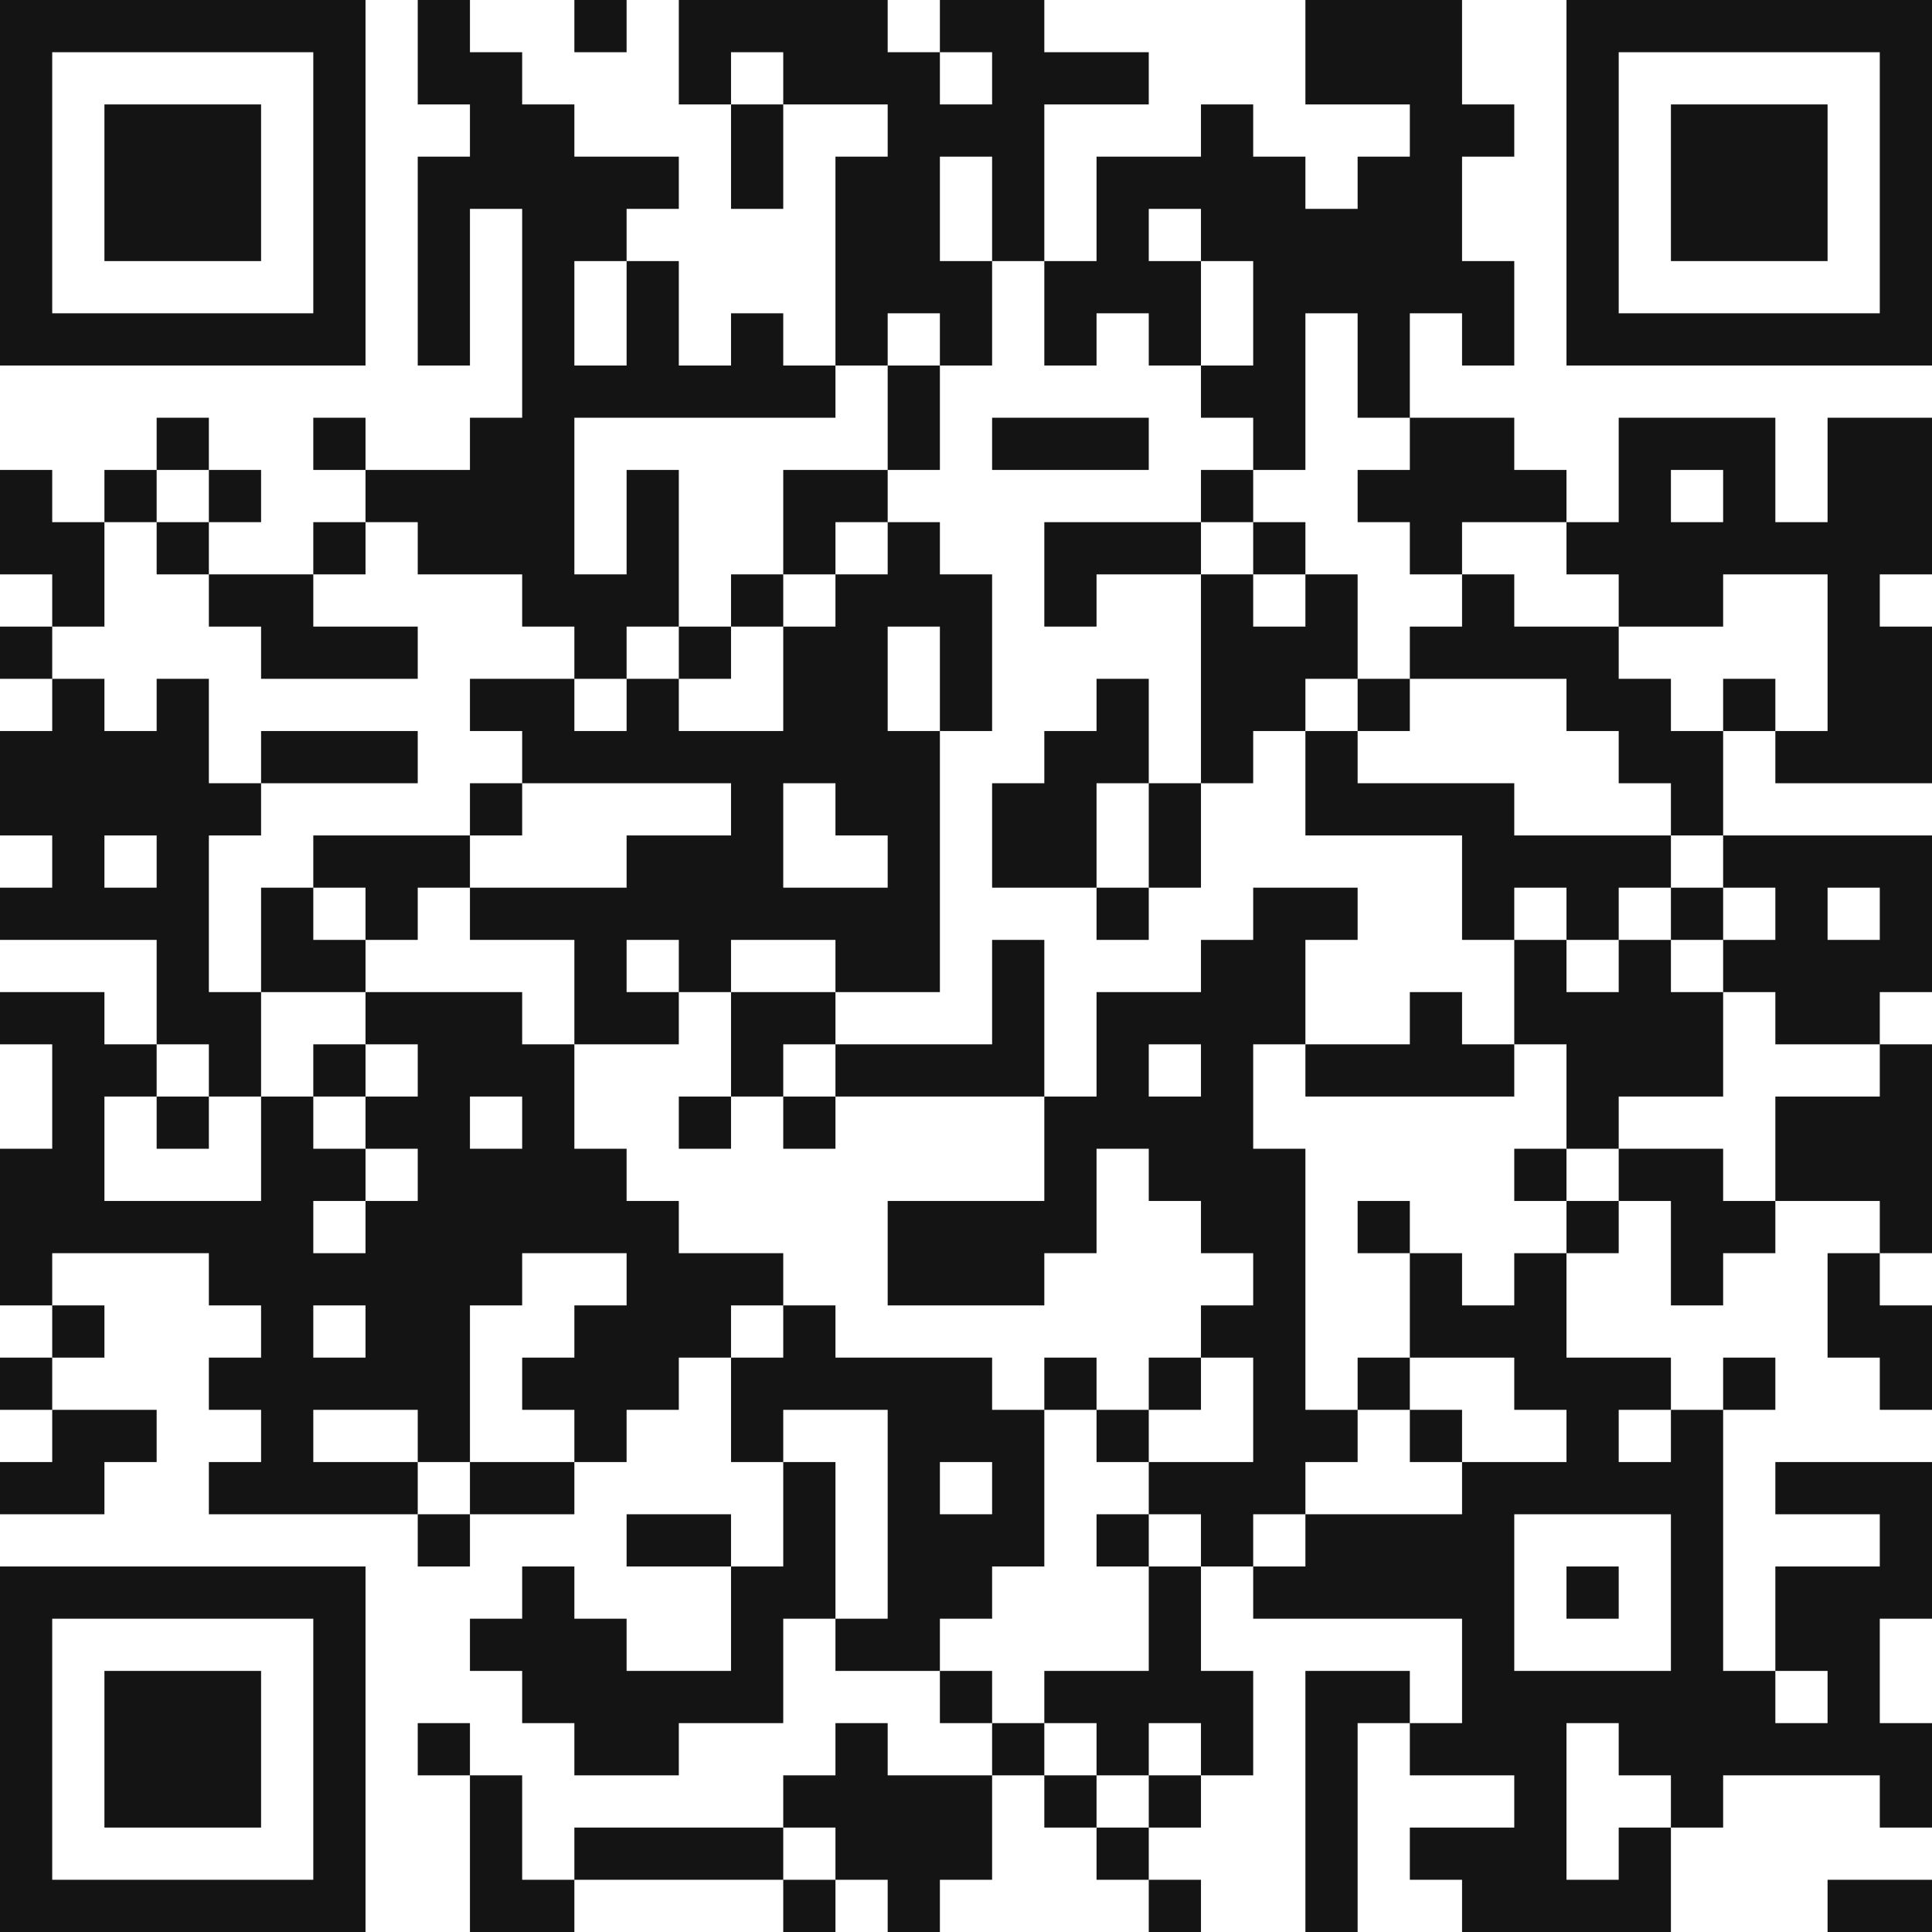
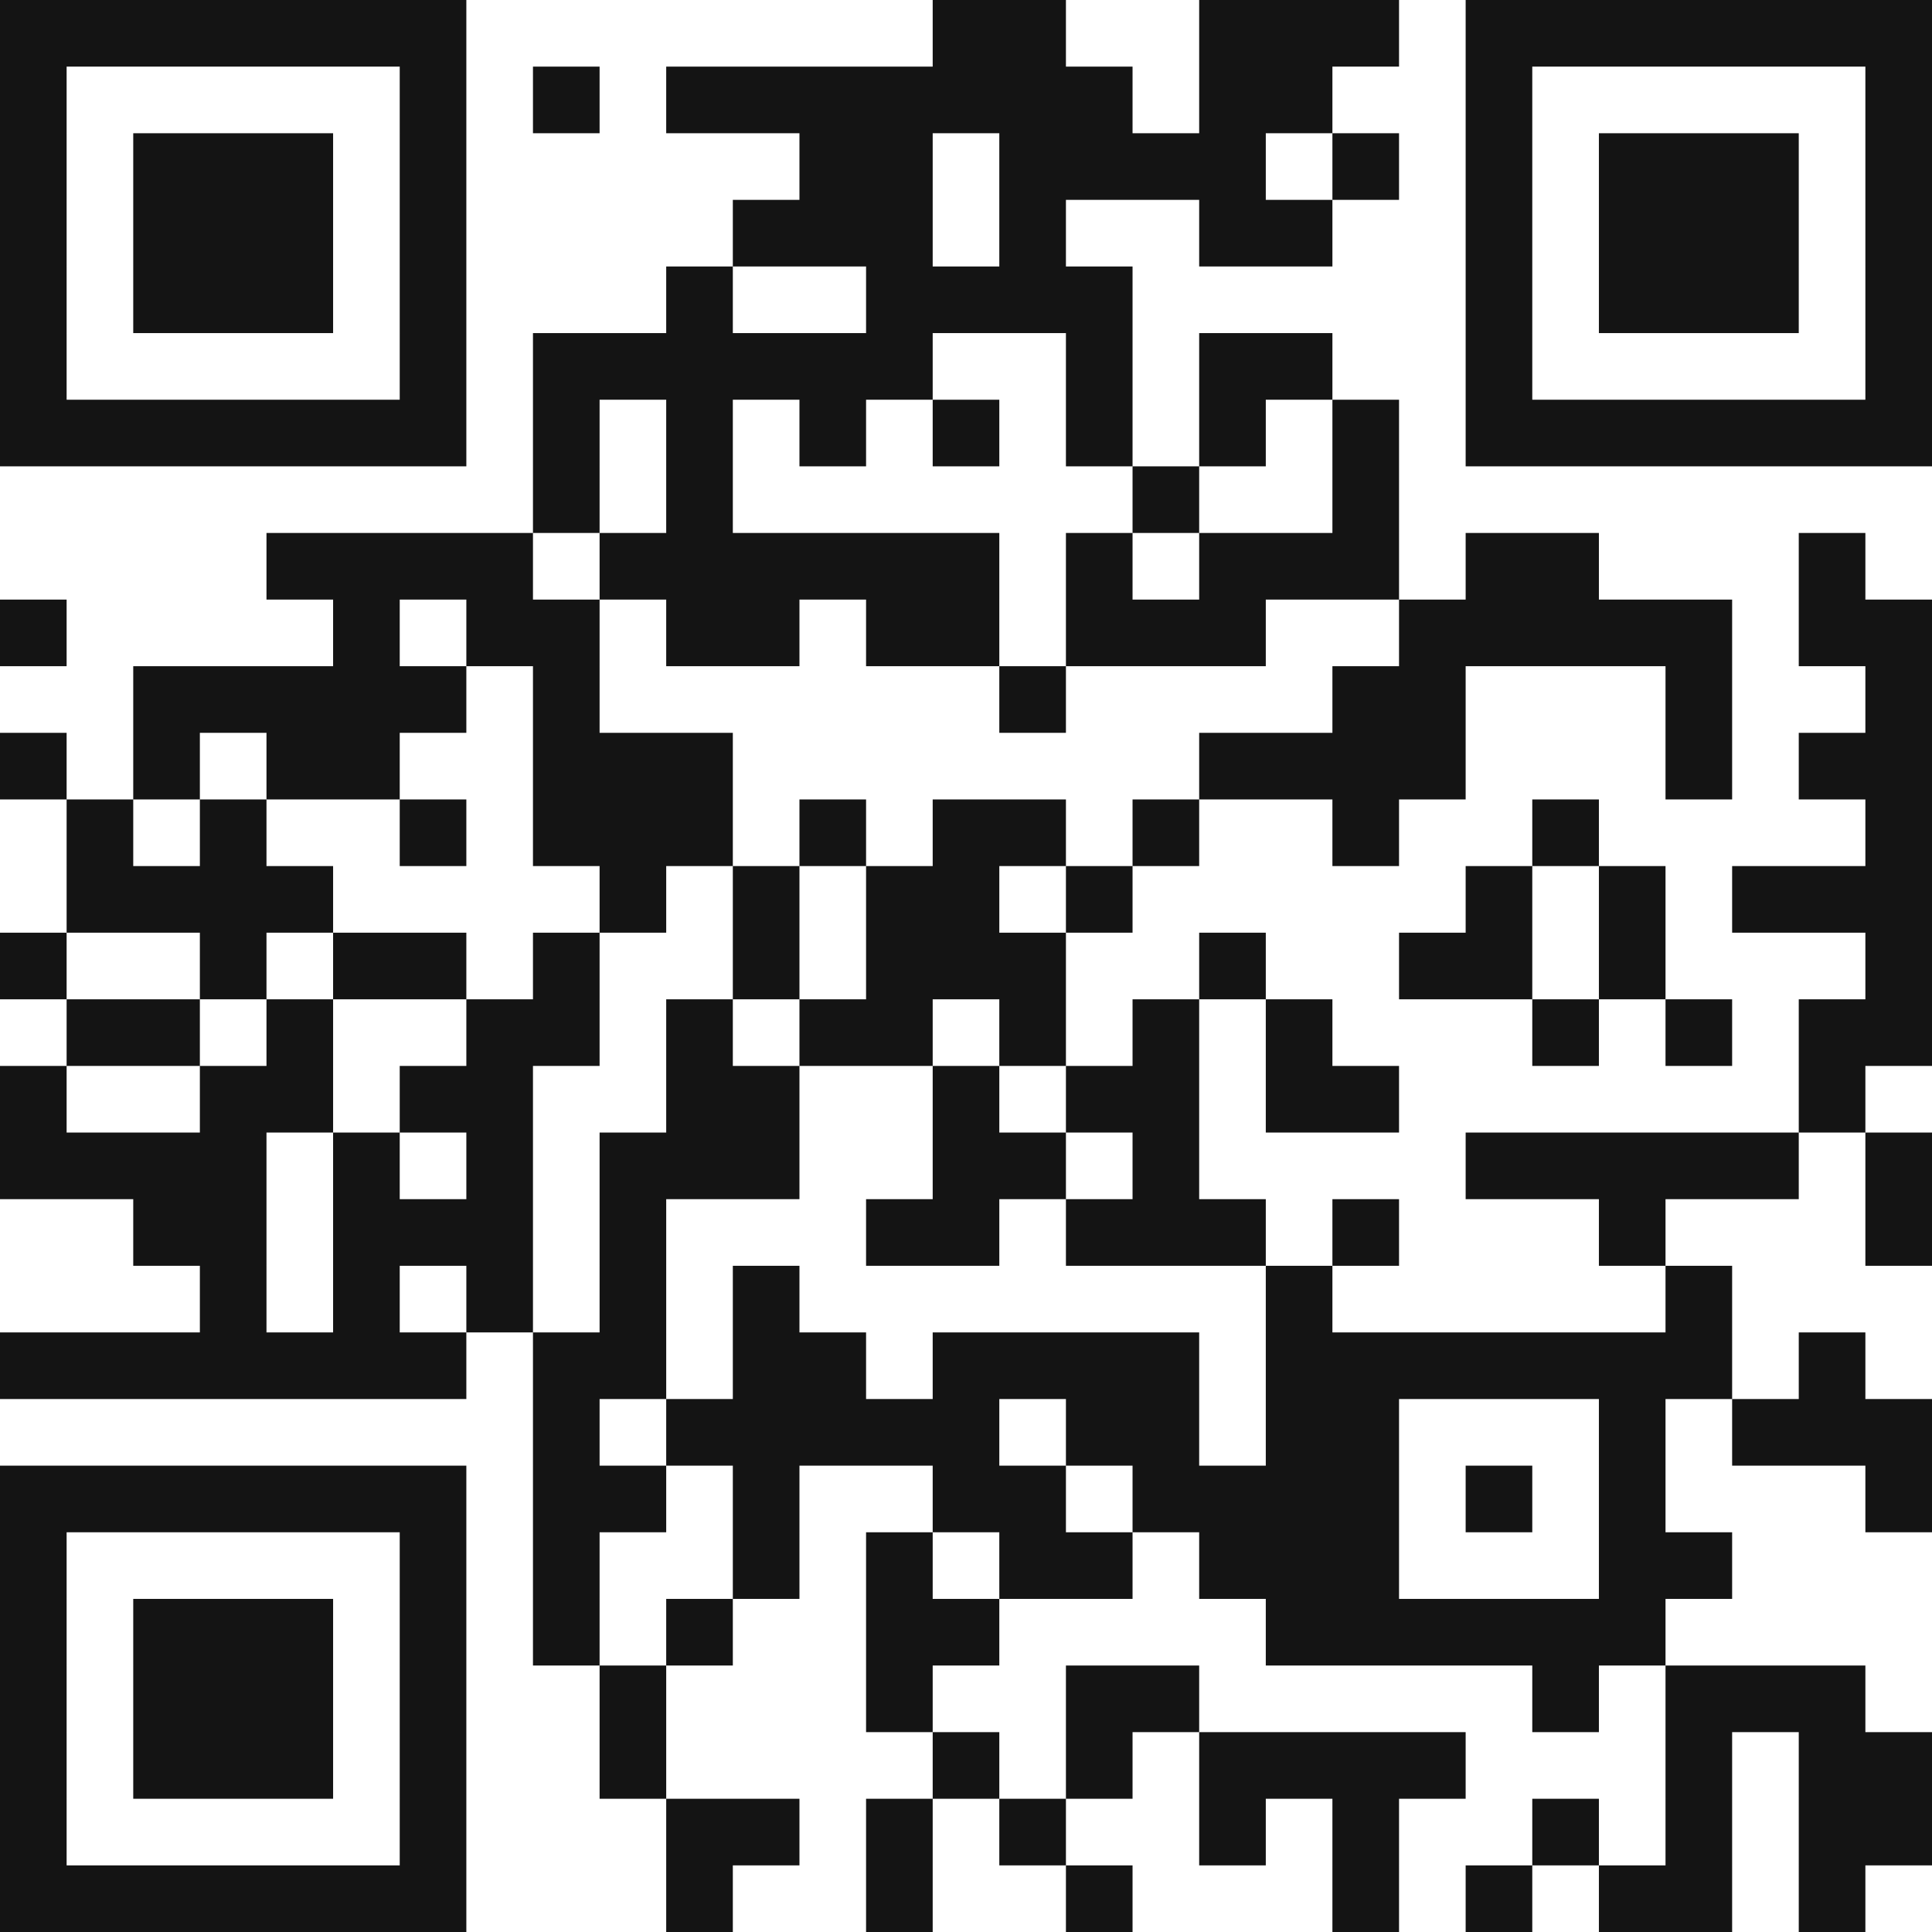
- <svg xmlns="http://www.w3.org/2000/svg" viewBox="0 0 37 37">
-   <path stroke="#141414" d="M0 0.5h7m1 0h1m2 0h1m1 0h4m1 0h2m5 0h3m2 0h7m-37 1h1m5 0h1m1 0h2m3 0h1m1 0h3m1 0h3m3 0h3m2 0h1m5 0h1m-37 1h1m1 0h3m1 0h1m2 0h2m3 0h1m2 0h3m3 0h1m3 0h2m1 0h1m1 0h3m1 0h1m-37 1h1m1 0h3m1 0h1m1 0h5m1 0h1m1 0h2m1 0h1m1 0h4m1 0h2m2 0h1m1 0h3m1 0h1m-37 1h1m1 0h3m1 0h1m1 0h1m1 0h2m4 0h2m1 0h1m1 0h1m1 0h5m2 0h1m1 0h3m1 0h1m-37 1h1m5 0h1m1 0h1m1 0h1m1 0h1m3 0h3m1 0h3m1 0h5m1 0h1m5 0h1m-37 1h7m1 0h1m1 0h1m1 0h1m1 0h1m1 0h1m1 0h1m1 0h1m1 0h1m1 0h1m1 0h1m1 0h1m1 0h7m-27 1h6m1 0h1m5 0h2m1 0h1m-24 1h1m2 0h1m2 0h2m6 0h1m1 0h3m2 0h1m2 0h2m2 0h3m1 0h2m-37 1h1m1 0h1m1 0h1m2 0h4m1 0h1m2 0h2m6 0h1m2 0h4m1 0h1m1 0h1m1 0h2m-37 1h2m1 0h1m2 0h1m1 0h3m1 0h1m2 0h1m1 0h1m2 0h3m1 0h1m2 0h1m2 0h7m-36 1h1m2 0h2m4 0h3m1 0h1m1 0h3m1 0h1m2 0h1m1 0h1m2 0h1m2 0h2m2 0h1m-36 1h1m4 0h3m3 0h1m1 0h1m1 0h2m1 0h1m4 0h3m1 0h4m4 0h2m-36 1h1m1 0h1m5 0h2m1 0h1m2 0h2m1 0h1m2 0h1m1 0h2m1 0h1m3 0h2m1 0h1m1 0h2m-37 1h4m1 0h3m2 0h8m2 0h2m1 0h1m1 0h1m5 0h2m1 0h3m-37 1h5m4 0h1m4 0h1m1 0h2m1 0h2m1 0h1m2 0h4m3 0h1m-32 1h1m1 0h1m2 0h3m3 0h3m2 0h1m1 0h2m1 0h1m5 0h4m1 0h4m-37 1h4m1 0h1m1 0h1m1 0h9m3 0h1m2 0h2m2 0h1m1 0h1m1 0h1m1 0h1m1 0h1m-34 1h1m1 0h2m4 0h1m1 0h1m2 0h2m1 0h1m3 0h2m4 0h1m1 0h1m1 0h4m-37 1h2m1 0h2m2 0h3m1 0h2m1 0h2m3 0h1m1 0h4m2 0h1m1 0h4m1 0h2m-35 1h2m1 0h1m1 0h1m1 0h3m3 0h1m1 0h4m1 0h1m1 0h1m1 0h4m1 0h3m3 0h1m-36 1h1m1 0h1m1 0h1m1 0h2m1 0h1m2 0h1m1 0h1m4 0h4m6 0h1m3 0h3m-37 1h2m3 0h2m1 0h4m8 0h1m1 0h3m4 0h1m1 0h2m1 0h3m-37 1h6m1 0h6m4 0h4m2 0h2m1 0h1m3 0h1m1 0h2m2 0h1m-37 1h1m3 0h6m2 0h3m2 0h3m4 0h1m2 0h1m1 0h1m2 0h1m2 0h1m-35 1h1m3 0h1m1 0h2m2 0h3m1 0h1m7 0h2m2 0h3m5 0h2m-37 1h1m3 0h5m1 0h3m1 0h5m1 0h1m1 0h1m1 0h1m1 0h1m2 0h3m1 0h1m2 0h1m-36 1h2m2 0h1m2 0h1m2 0h1m2 0h1m2 0h3m1 0h1m2 0h2m1 0h1m2 0h1m1 0h1m-33 1h2m2 0h4m1 0h2m4 0h1m1 0h1m1 0h1m2 0h3m3 0h5m1 0h3m-29 1h1m3 0h2m1 0h1m1 0h3m1 0h1m1 0h1m1 0h4m3 0h1m3 0h1m-37 1h7m3 0h1m3 0h2m1 0h2m3 0h1m1 0h5m1 0h1m1 0h1m1 0h3m-37 1h1m5 0h1m2 0h3m2 0h1m1 0h2m4 0h1m5 0h1m3 0h1m1 0h2m-36 1h1m1 0h3m1 0h1m3 0h5m3 0h1m1 0h4m1 0h2m1 0h6m1 0h1m-36 1h1m1 0h3m1 0h1m1 0h1m2 0h2m3 0h1m2 0h1m1 0h1m1 0h1m1 0h1m1 0h3m1 0h6m-37 1h1m1 0h3m1 0h1m2 0h1m5 0h4m1 0h1m1 0h1m2 0h1m3 0h1m2 0h1m3 0h1m-37 1h1m5 0h1m2 0h1m1 0h4m1 0h3m2 0h1m3 0h1m1 0h3m1 0h1m-32 1h7m2 0h2m4 0h1m1 0h1m4 0h1m2 0h1m2 0h4m3 0h2" />
+ <svg xmlns="http://www.w3.org/2000/svg" viewBox="0 0 29 29">
+   <path stroke="#141414" d="M0 0.5h7m7 0h2m2 0h3m1 0h7m-29 1h1m5 0h1m1 0h1m1 0h7m1 0h2m2 0h1m5 0h1m-29 1h1m1 0h3m1 0h1m5 0h2m1 0h4m1 0h1m1 0h1m1 0h3m1 0h1m-29 1h1m1 0h3m1 0h1m4 0h3m1 0h1m2 0h2m2 0h1m1 0h3m1 0h1m-29 1h1m1 0h3m1 0h1m3 0h1m2 0h4m5 0h1m1 0h3m1 0h1m-29 1h1m5 0h1m1 0h6m2 0h1m1 0h2m2 0h1m5 0h1m-29 1h7m1 0h1m1 0h1m1 0h1m1 0h1m1 0h1m1 0h1m1 0h1m1 0h7m-21 1h1m1 0h1m6 0h1m2 0h1m-17 1h4m1 0h6m1 0h1m1 0h3m1 0h2m3 0h1m-28 1h1m4 0h1m1 0h2m1 0h2m1 0h2m1 0h3m2 0h5m1 0h2m-27 1h5m1 0h1m6 0h1m4 0h2m3 0h1m2 0h1m-29 1h1m1 0h1m1 0h2m2 0h3m7 0h4m3 0h1m1 0h2m-28 1h1m1 0h1m2 0h1m1 0h3m1 0h1m1 0h2m1 0h1m2 0h1m2 0h1m4 0h1m-28 1h4m4 0h1m1 0h1m1 0h2m1 0h1m5 0h1m1 0h1m1 0h3m-29 1h1m2 0h1m1 0h2m1 0h1m2 0h1m1 0h3m2 0h1m2 0h2m1 0h1m3 0h1m-28 1h2m1 0h1m2 0h2m1 0h1m1 0h2m1 0h1m1 0h1m1 0h1m3 0h1m1 0h1m1 0h2m-29 1h1m2 0h2m1 0h2m2 0h2m2 0h1m1 0h2m1 0h2m6 0h1m-28 1h4m1 0h1m1 0h1m1 0h3m2 0h2m1 0h1m4 0h5m1 0h1m-27 1h2m1 0h3m1 0h1m3 0h2m1 0h3m1 0h1m3 0h1m3 0h1m-26 1h1m1 0h1m1 0h1m1 0h1m1 0h1m7 0h1m5 0h1m-26 1h7m1 0h2m1 0h2m1 0h4m1 0h7m1 0h1m-20 1h1m1 0h5m1 0h2m1 0h2m3 0h1m1 0h3m-29 1h7m1 0h2m1 0h1m2 0h2m1 0h4m1 0h1m1 0h1m3 0h1m-29 1h1m5 0h1m1 0h1m2 0h1m1 0h1m1 0h2m1 0h3m3 0h2m-26 1h1m1 0h3m1 0h1m1 0h1m1 0h1m2 0h2m4 0h6m-25 1h1m1 0h3m1 0h1m2 0h1m3 0h1m2 0h2m5 0h1m1 0h3m-28 1h1m1 0h3m1 0h1m2 0h1m4 0h1m1 0h1m1 0h4m3 0h1m1 0h2m-29 1h1m5 0h1m3 0h2m1 0h1m1 0h1m2 0h1m1 0h1m2 0h1m1 0h1m1 0h2m-29 1h7m3 0h1m2 0h1m2 0h1m3 0h1m1 0h1m1 0h2m1 0h1" />
</svg>
